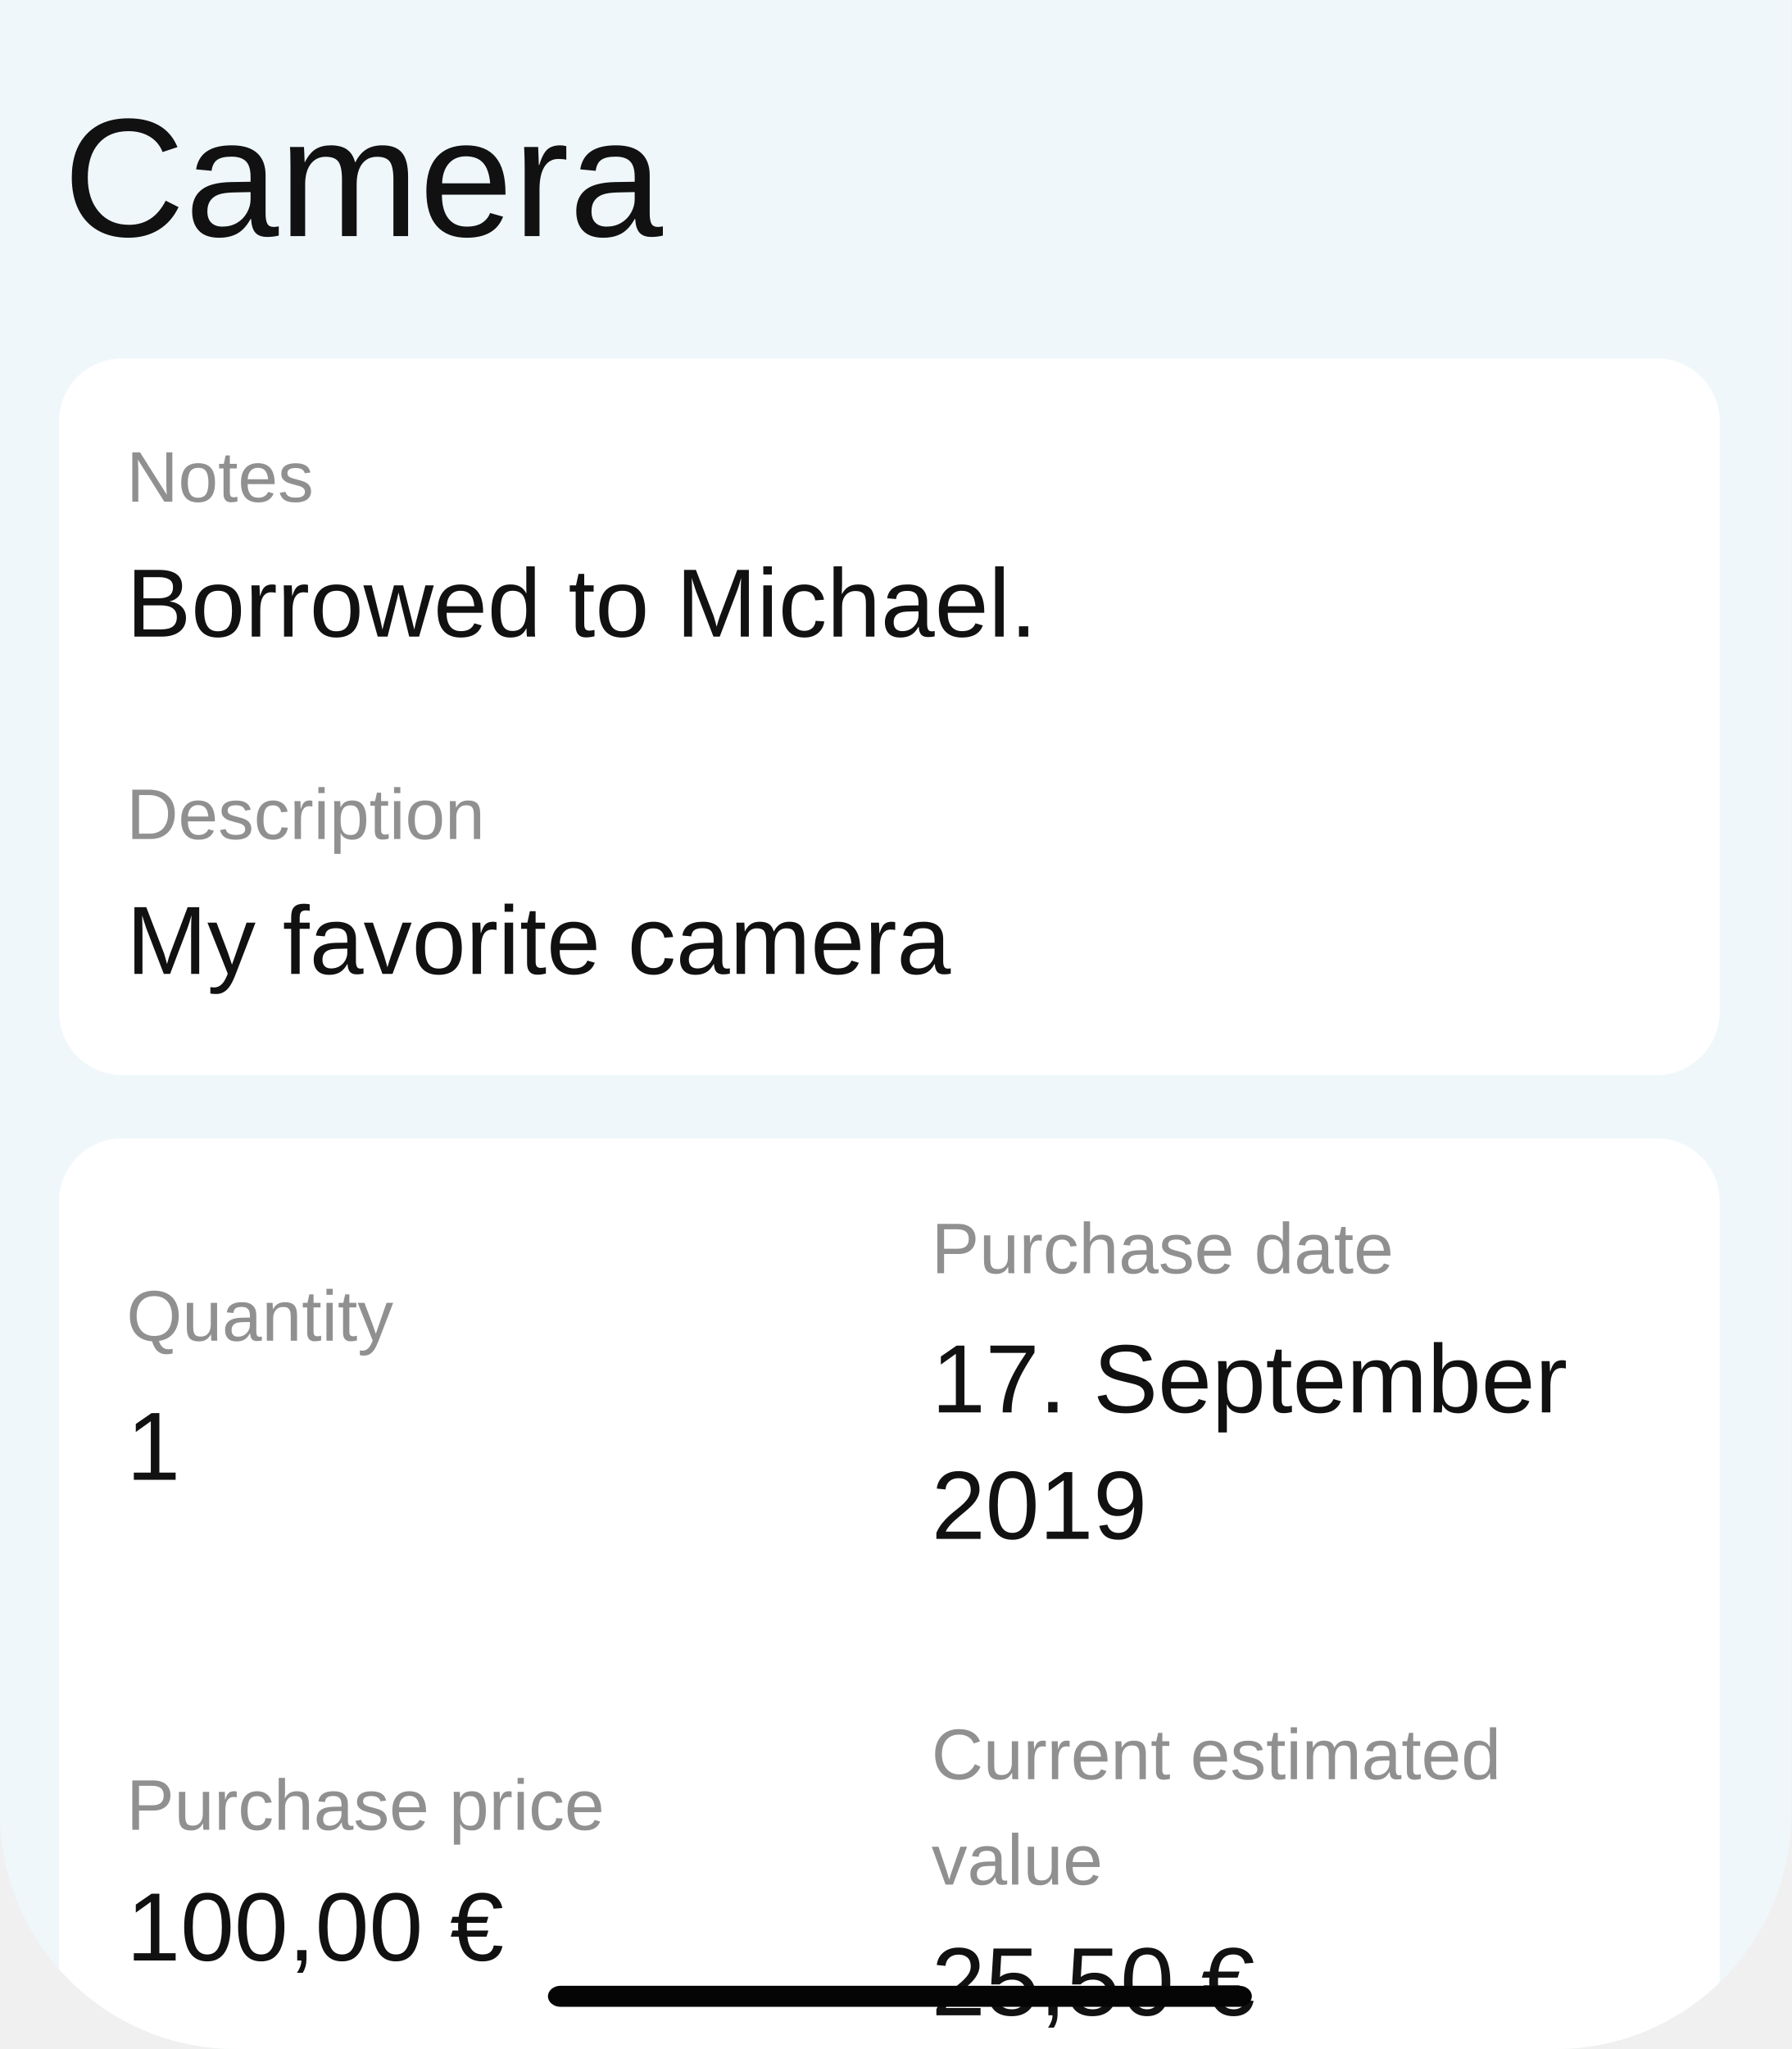
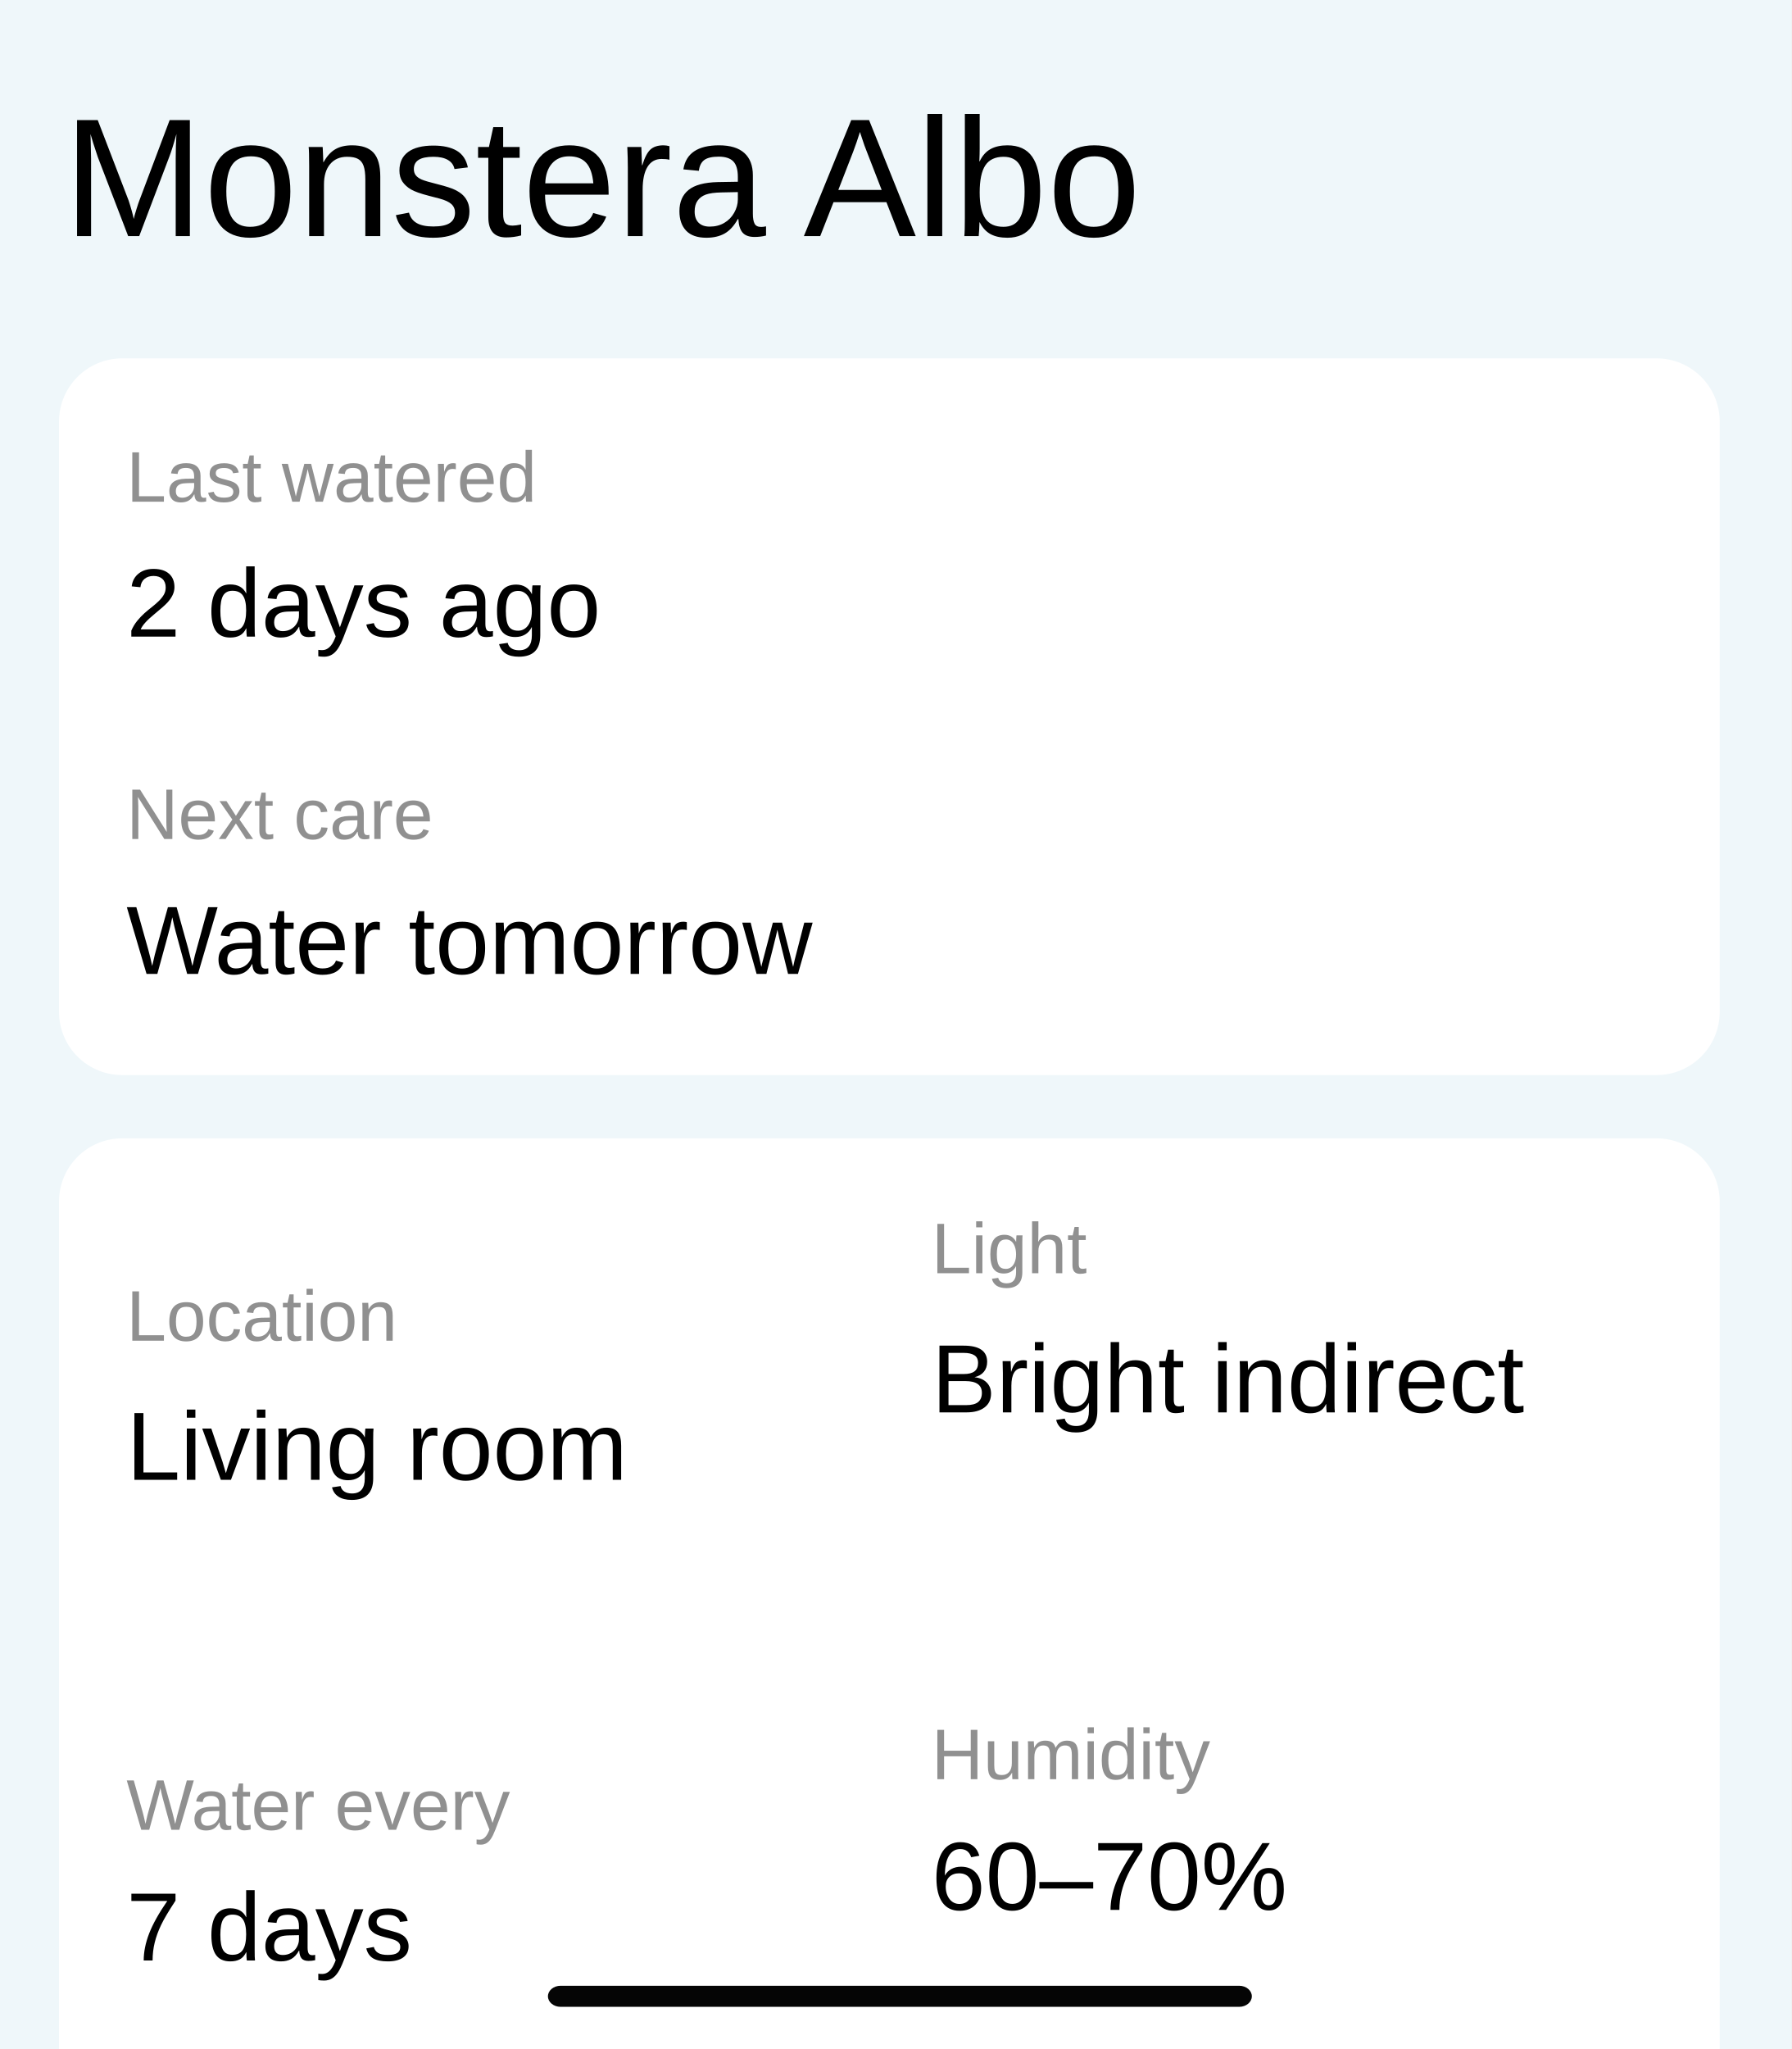
<svg xmlns="http://www.w3.org/2000/svg" width="425" height="486" viewBox="0 0 425 486">
-   <defs>
-     <clipPath id="card">
-       <rect x="0" y="-296" width="425" height="782" rx="56" />
-     </clipPath>
-   </defs>
-   <g clip-path="url(#card)" font-family="Arial, Helvetica, sans-serif">
-     <rect x="0" y="0" width="425" height="486" fill="#EFF7FA" rx="0" />
-     <text x="15" y="56" font-size="40" fill="#111111" font-weight="400">Camera</text>
-     <rect x="14" y="85" width="394" height="170" fill="white" rx="15" />
-     <text x="30" y="119" font-size="17" fill="#909090" font-weight="400">Notes</text>
-     <text x="30" y="151" font-size="23" fill="#111111" font-weight="400">Borrowed to Michael.</text>
-     <text x="30" y="199" font-size="17" fill="#909090" font-weight="400">Description</text>
-     <text x="30" y="231" font-size="23" fill="#111111" font-weight="400">My favorite camera</text>
-     <rect x="14" y="270" width="394" height="256" fill="white" rx="15" />
-     <text x="30" y="318" font-size="17" fill="#909090" font-weight="400">Quantity</text>
-     <text x="30" y="351" font-size="23" fill="#111111" font-weight="400">1</text>
-     <text x="221" y="302" font-size="17" fill="#909090" font-weight="400">Purchase date</text>
-     <text x="221" y="335" font-size="23" fill="#111111" font-weight="400">17. September</text>
-     <text x="221" y="365" font-size="23" fill="#111111" font-weight="400">2019</text>
-     <text x="30" y="434" font-size="17" fill="#909090" font-weight="400">Purchase price</text>
-     <text x="30" y="465" font-size="23" fill="#111111" font-weight="400">100,00 €</text>
-     <text x="221" y="422" font-size="17" fill="#909090" font-weight="400">Current estimated</text>
-     <text x="221" y="447" font-size="17" fill="#909090" font-weight="400">value</text>
-     <text x="221" y="478" font-size="23" fill="#111111" font-weight="400">25,50 €</text>
-     <rect x="130" y="471" width="167" height="5" fill="#050505" rx="3" />
+   <g font-family="Arial,Helvetica,sans-serif">
+     <rect width="425" height="486" fill="#EFF7FA" />
+     <text x="15" y="56" font-size="40">Monstera Albo</text>
+     <rect x="14" y="85" width="394" height="170" rx="15" fill="#fff" />
+     <text x="30" y="119" font-size="17" fill="#909090">Last watered</text>
+     <text x="30" y="151" font-size="23">2 days ago</text>
+     <text x="30" y="199" font-size="17" fill="#909090">Next care</text>
+     <text x="30" y="231" font-size="23">Water tomorrow</text>
+     <rect x="14" y="270" width="394" height="256" rx="15" fill="#fff" />
+     <text x="30" y="318" font-size="17" fill="#909090">Location</text>
+     <text x="30" y="351" font-size="23">Living room</text>
+     <text x="221" y="302" font-size="17" fill="#909090">Light</text>
+     <text x="221" y="335" font-size="23">Bright indirect</text>
+     <text x="30" y="434" font-size="17" fill="#909090">Water every</text>
+     <text x="30" y="465" font-size="23">7 days</text>
+     <text x="221" y="422" font-size="17" fill="#909090">Humidity</text>
+     <text x="221" y="453" font-size="23">60–70%</text>
+     <rect x="130" y="471" width="167" height="5" rx="3" fill="#050505" />
  </g>
</svg>
